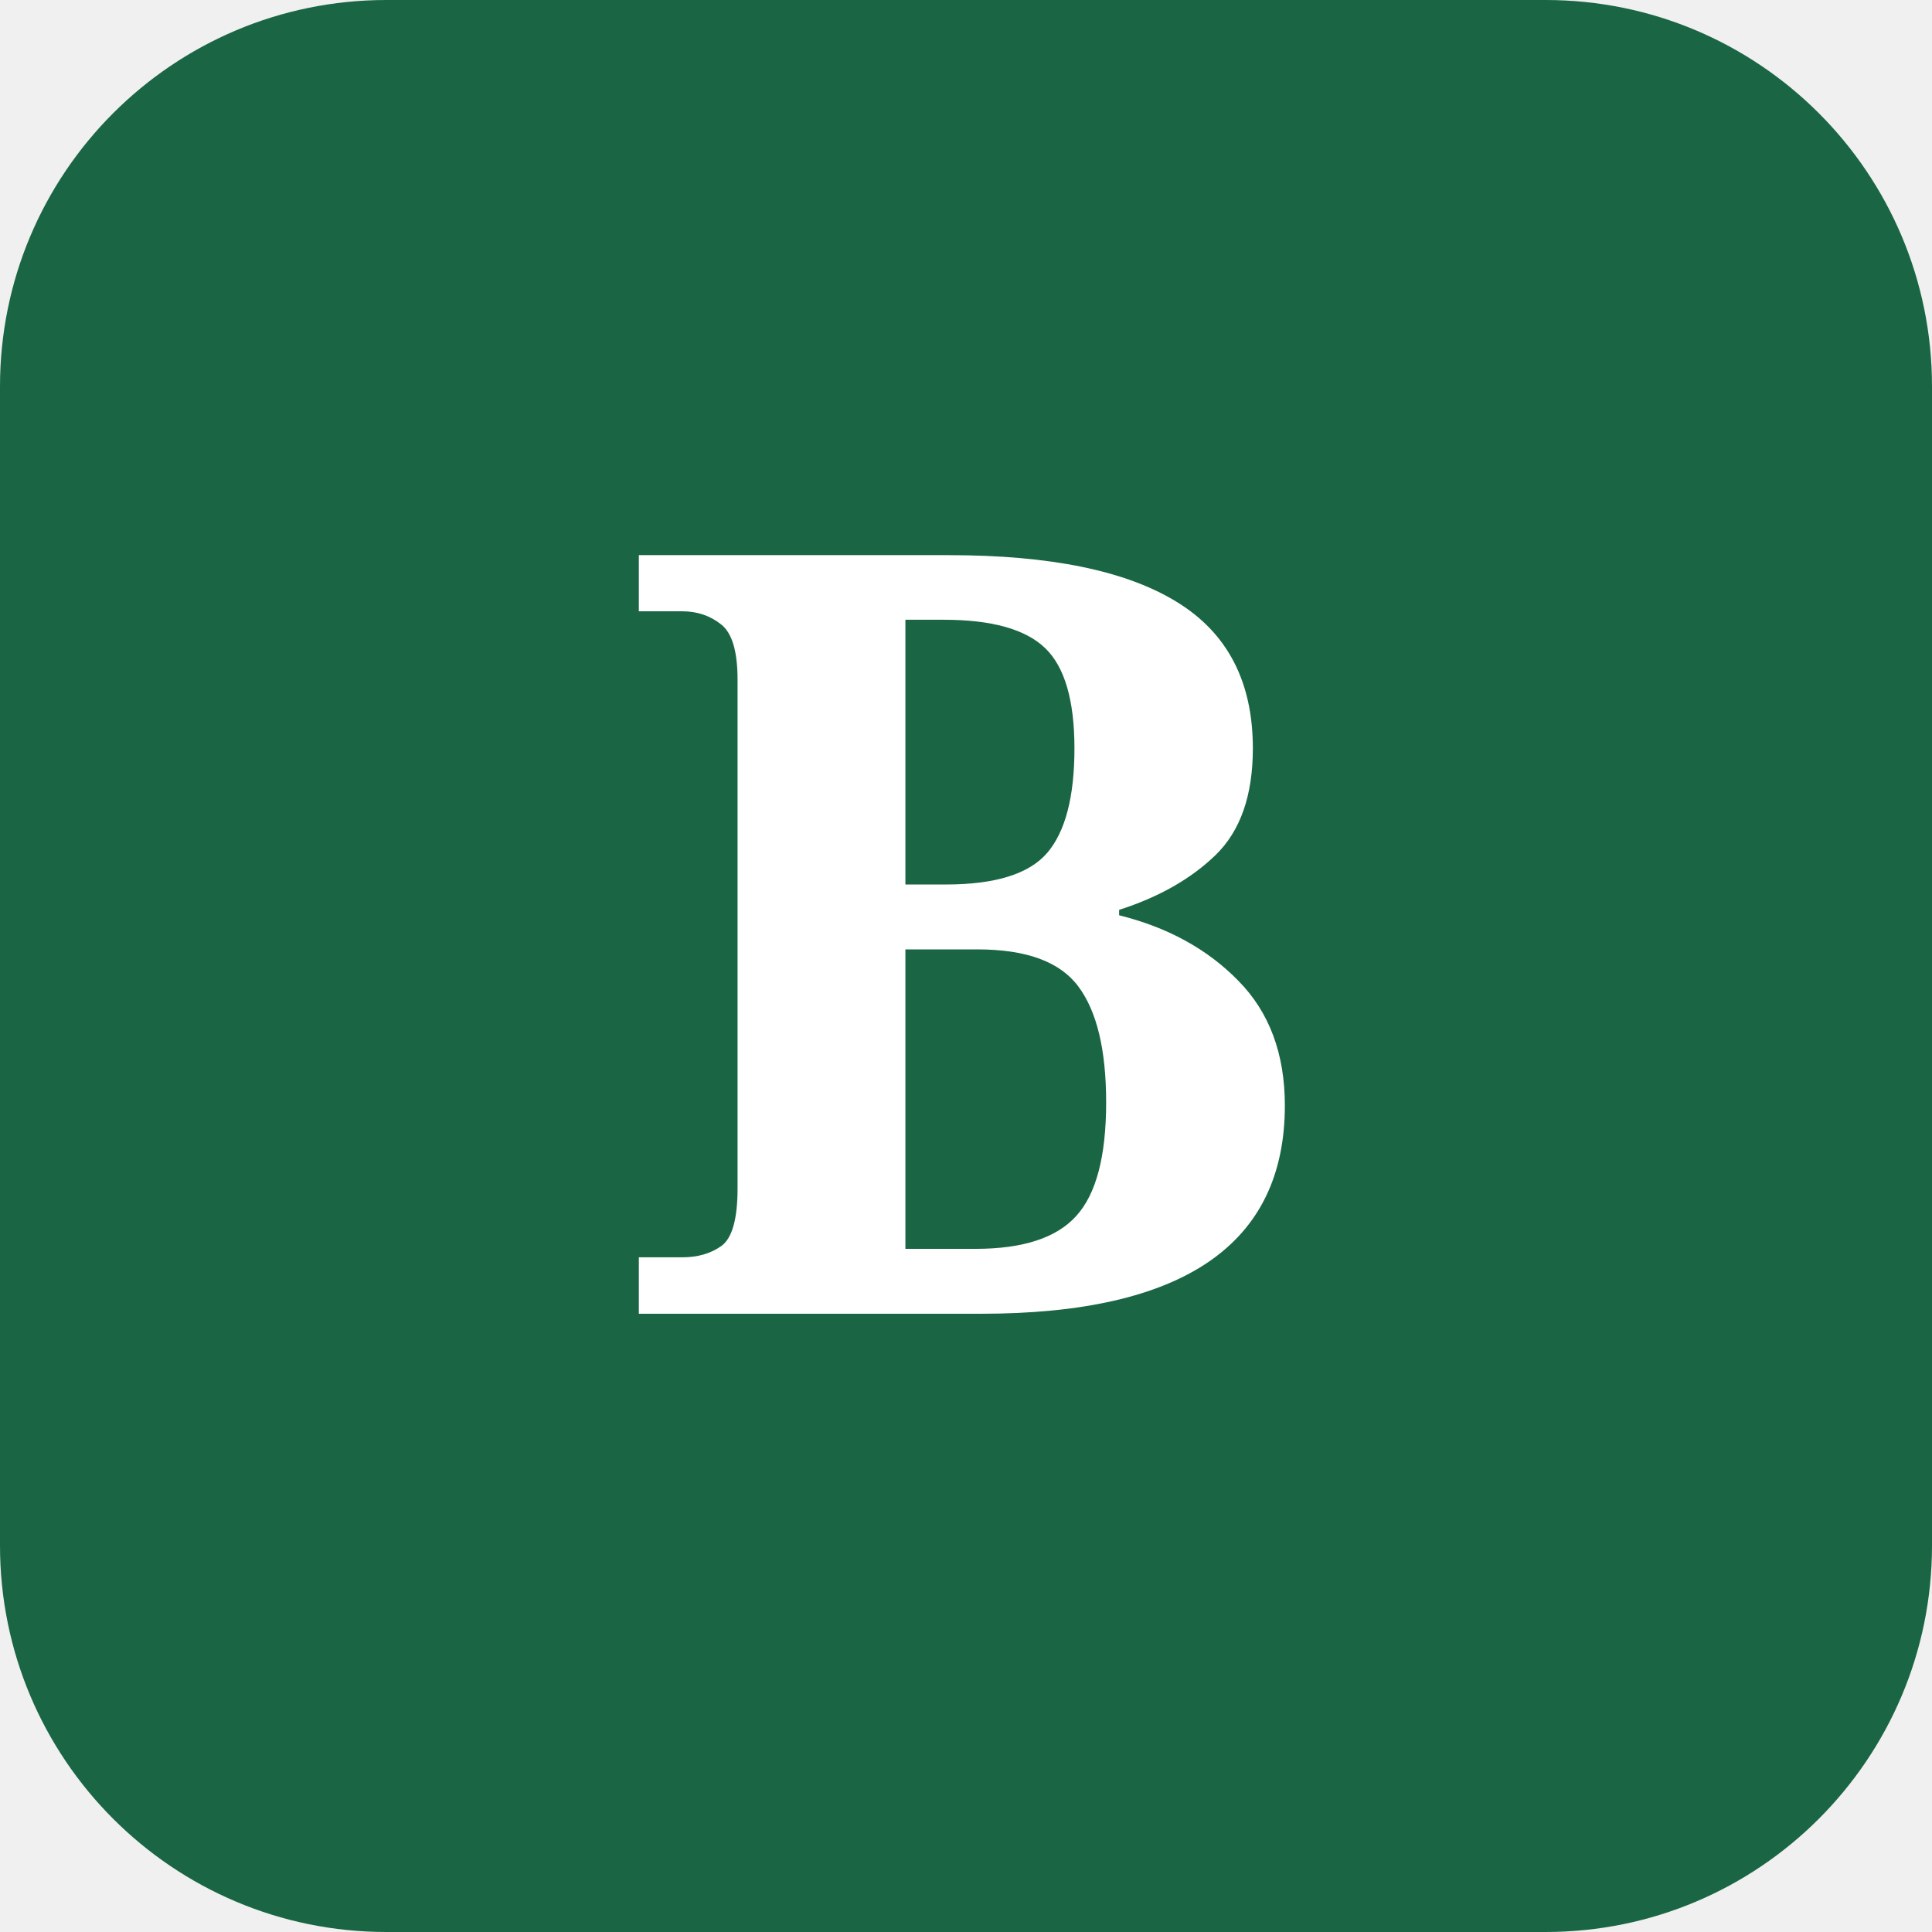
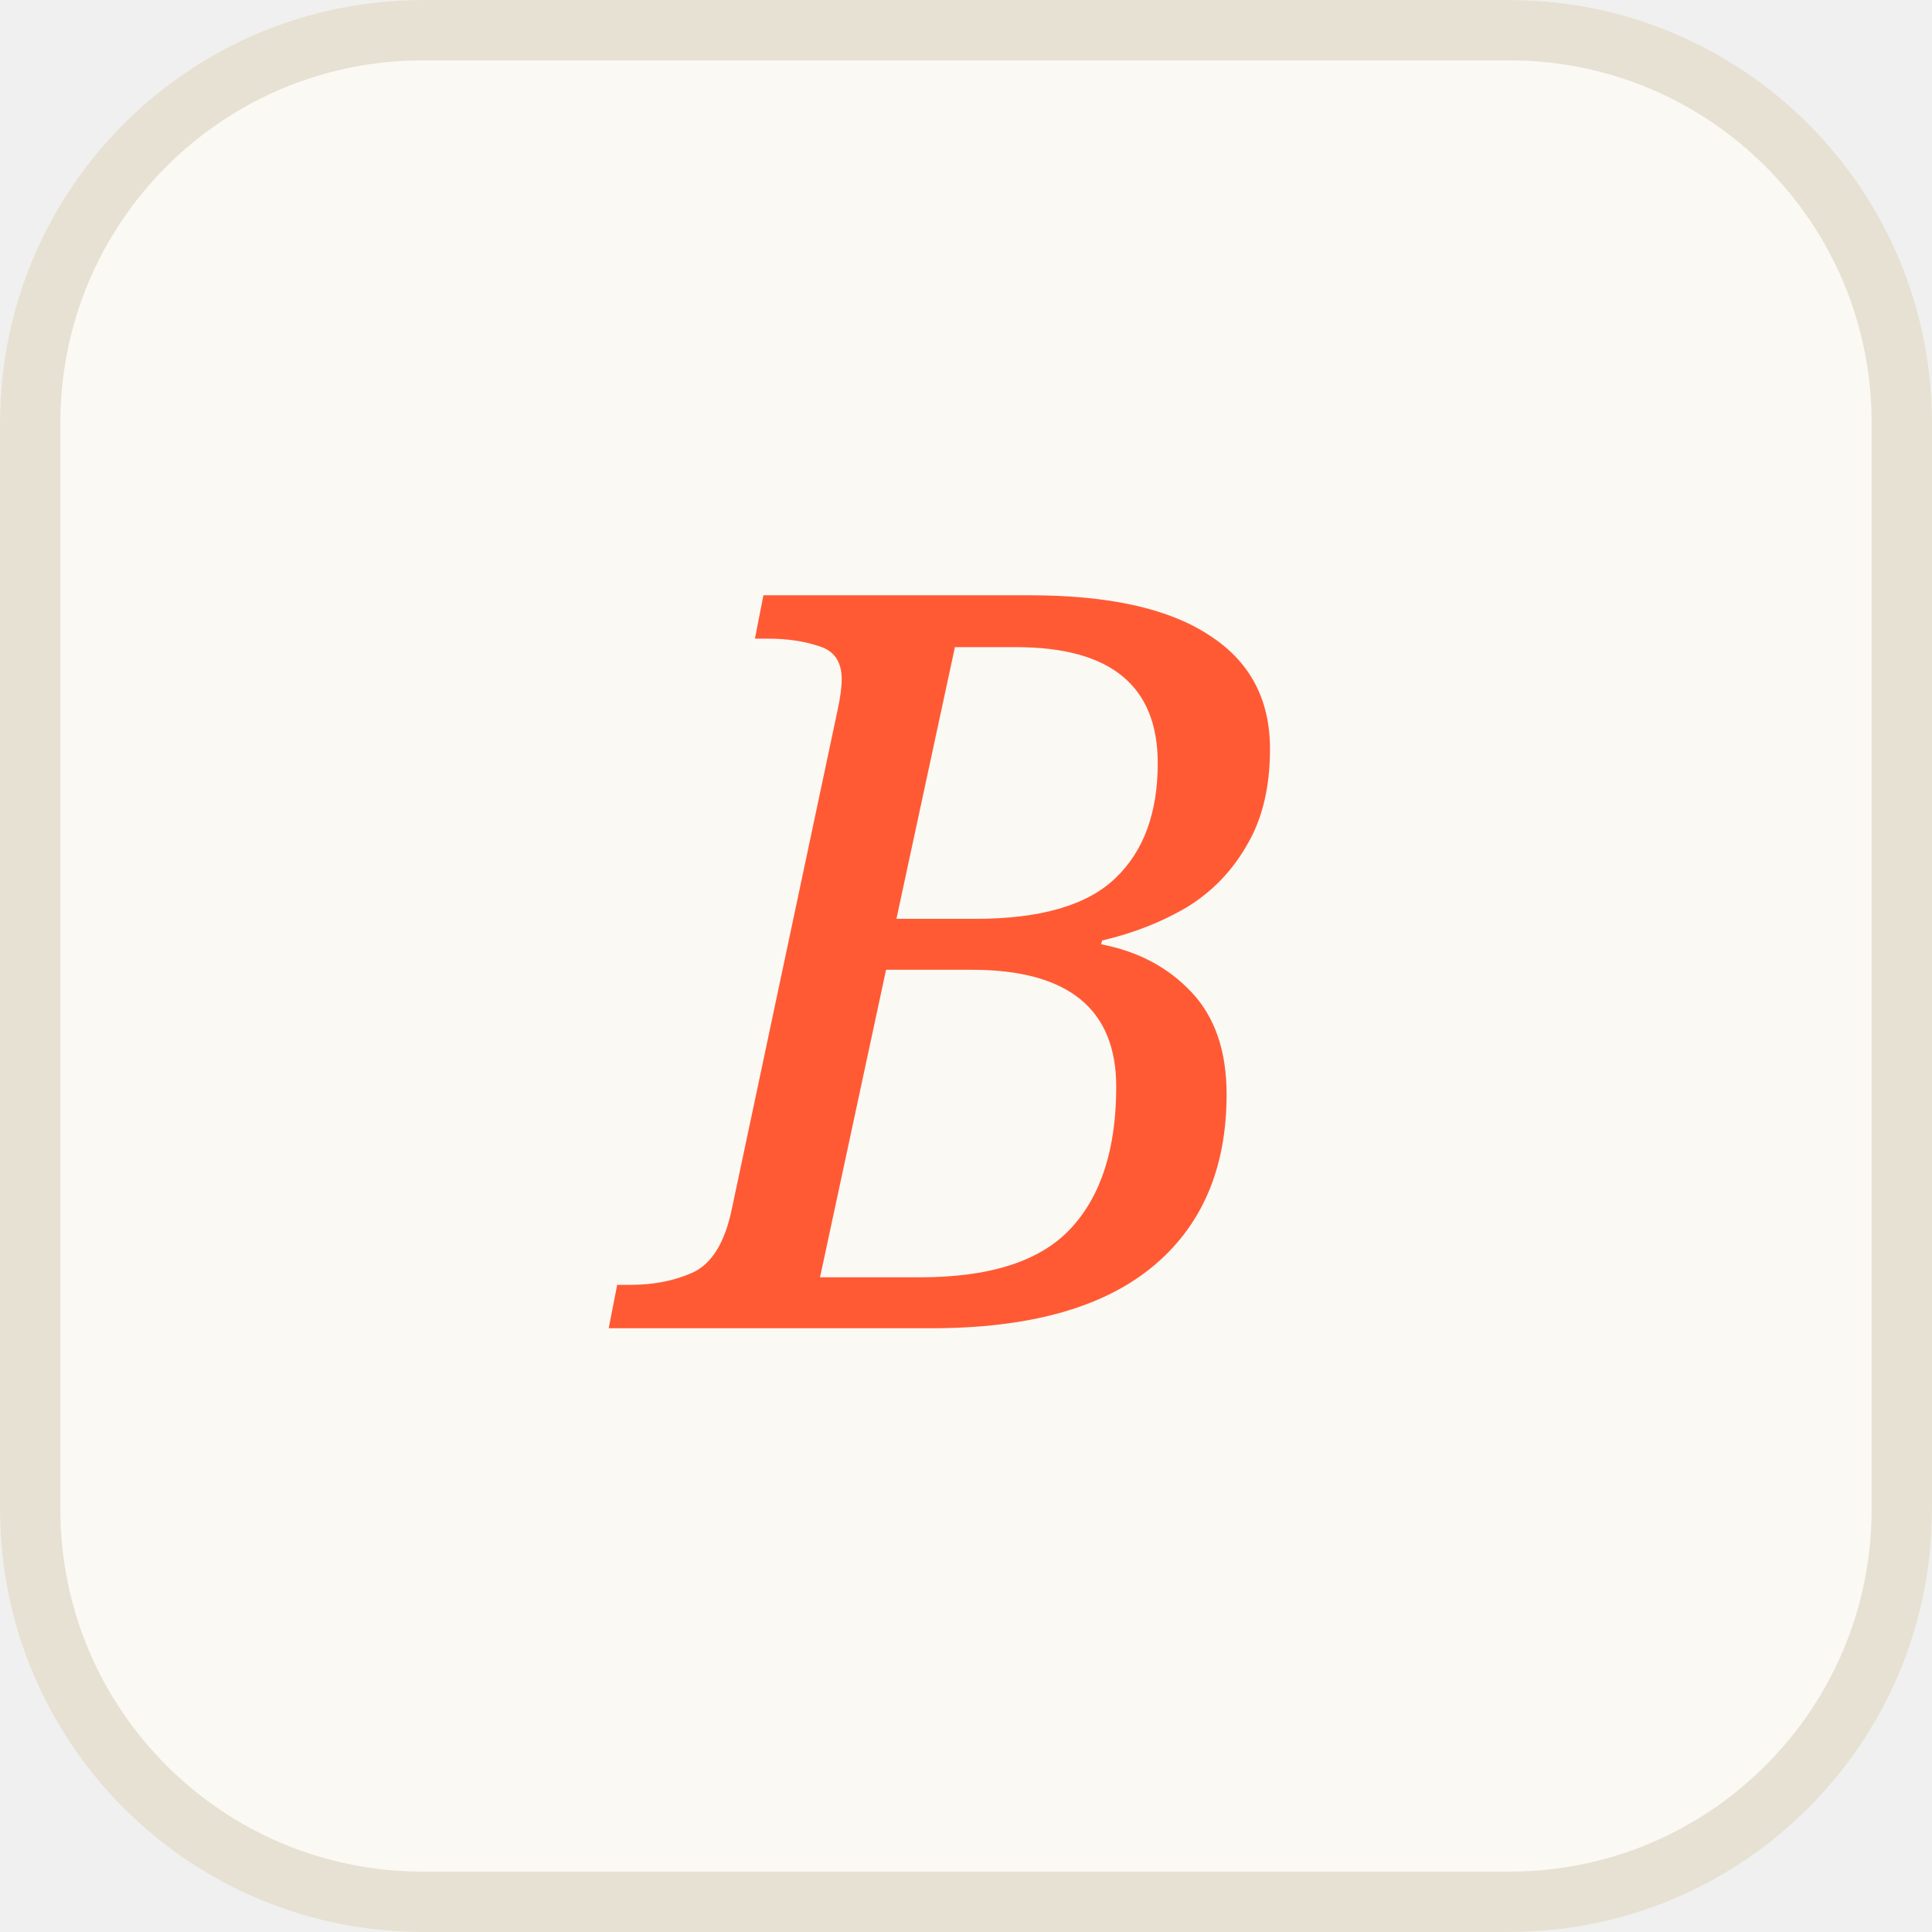
- <svg xmlns="http://www.w3.org/2000/svg" viewBox="0 0 100 100">
-   <rect width="100" height="100" rx="20" fill="#1a6644" />
-   <text x="50" y="68" font-size="55" text-anchor="middle" fill="white" font-family="serif" font-weight="bold">B</text>
+ <svg xmlns="http://www.w3.org/2000/svg" viewBox="0 0 32 32">
+   <rect width="32" height="32" rx="7" fill="#FBF9F4" />
+   <rect x="0.5" y="0.5" width="31" height="31" rx="6.5" fill="none" stroke="#E7E1D3" />
+   <text x="16" y="22" font-family="Georgia, serif" font-style="italic" font-size="17" fill="#FF5A34" text-anchor="middle">B</text>
</svg>
